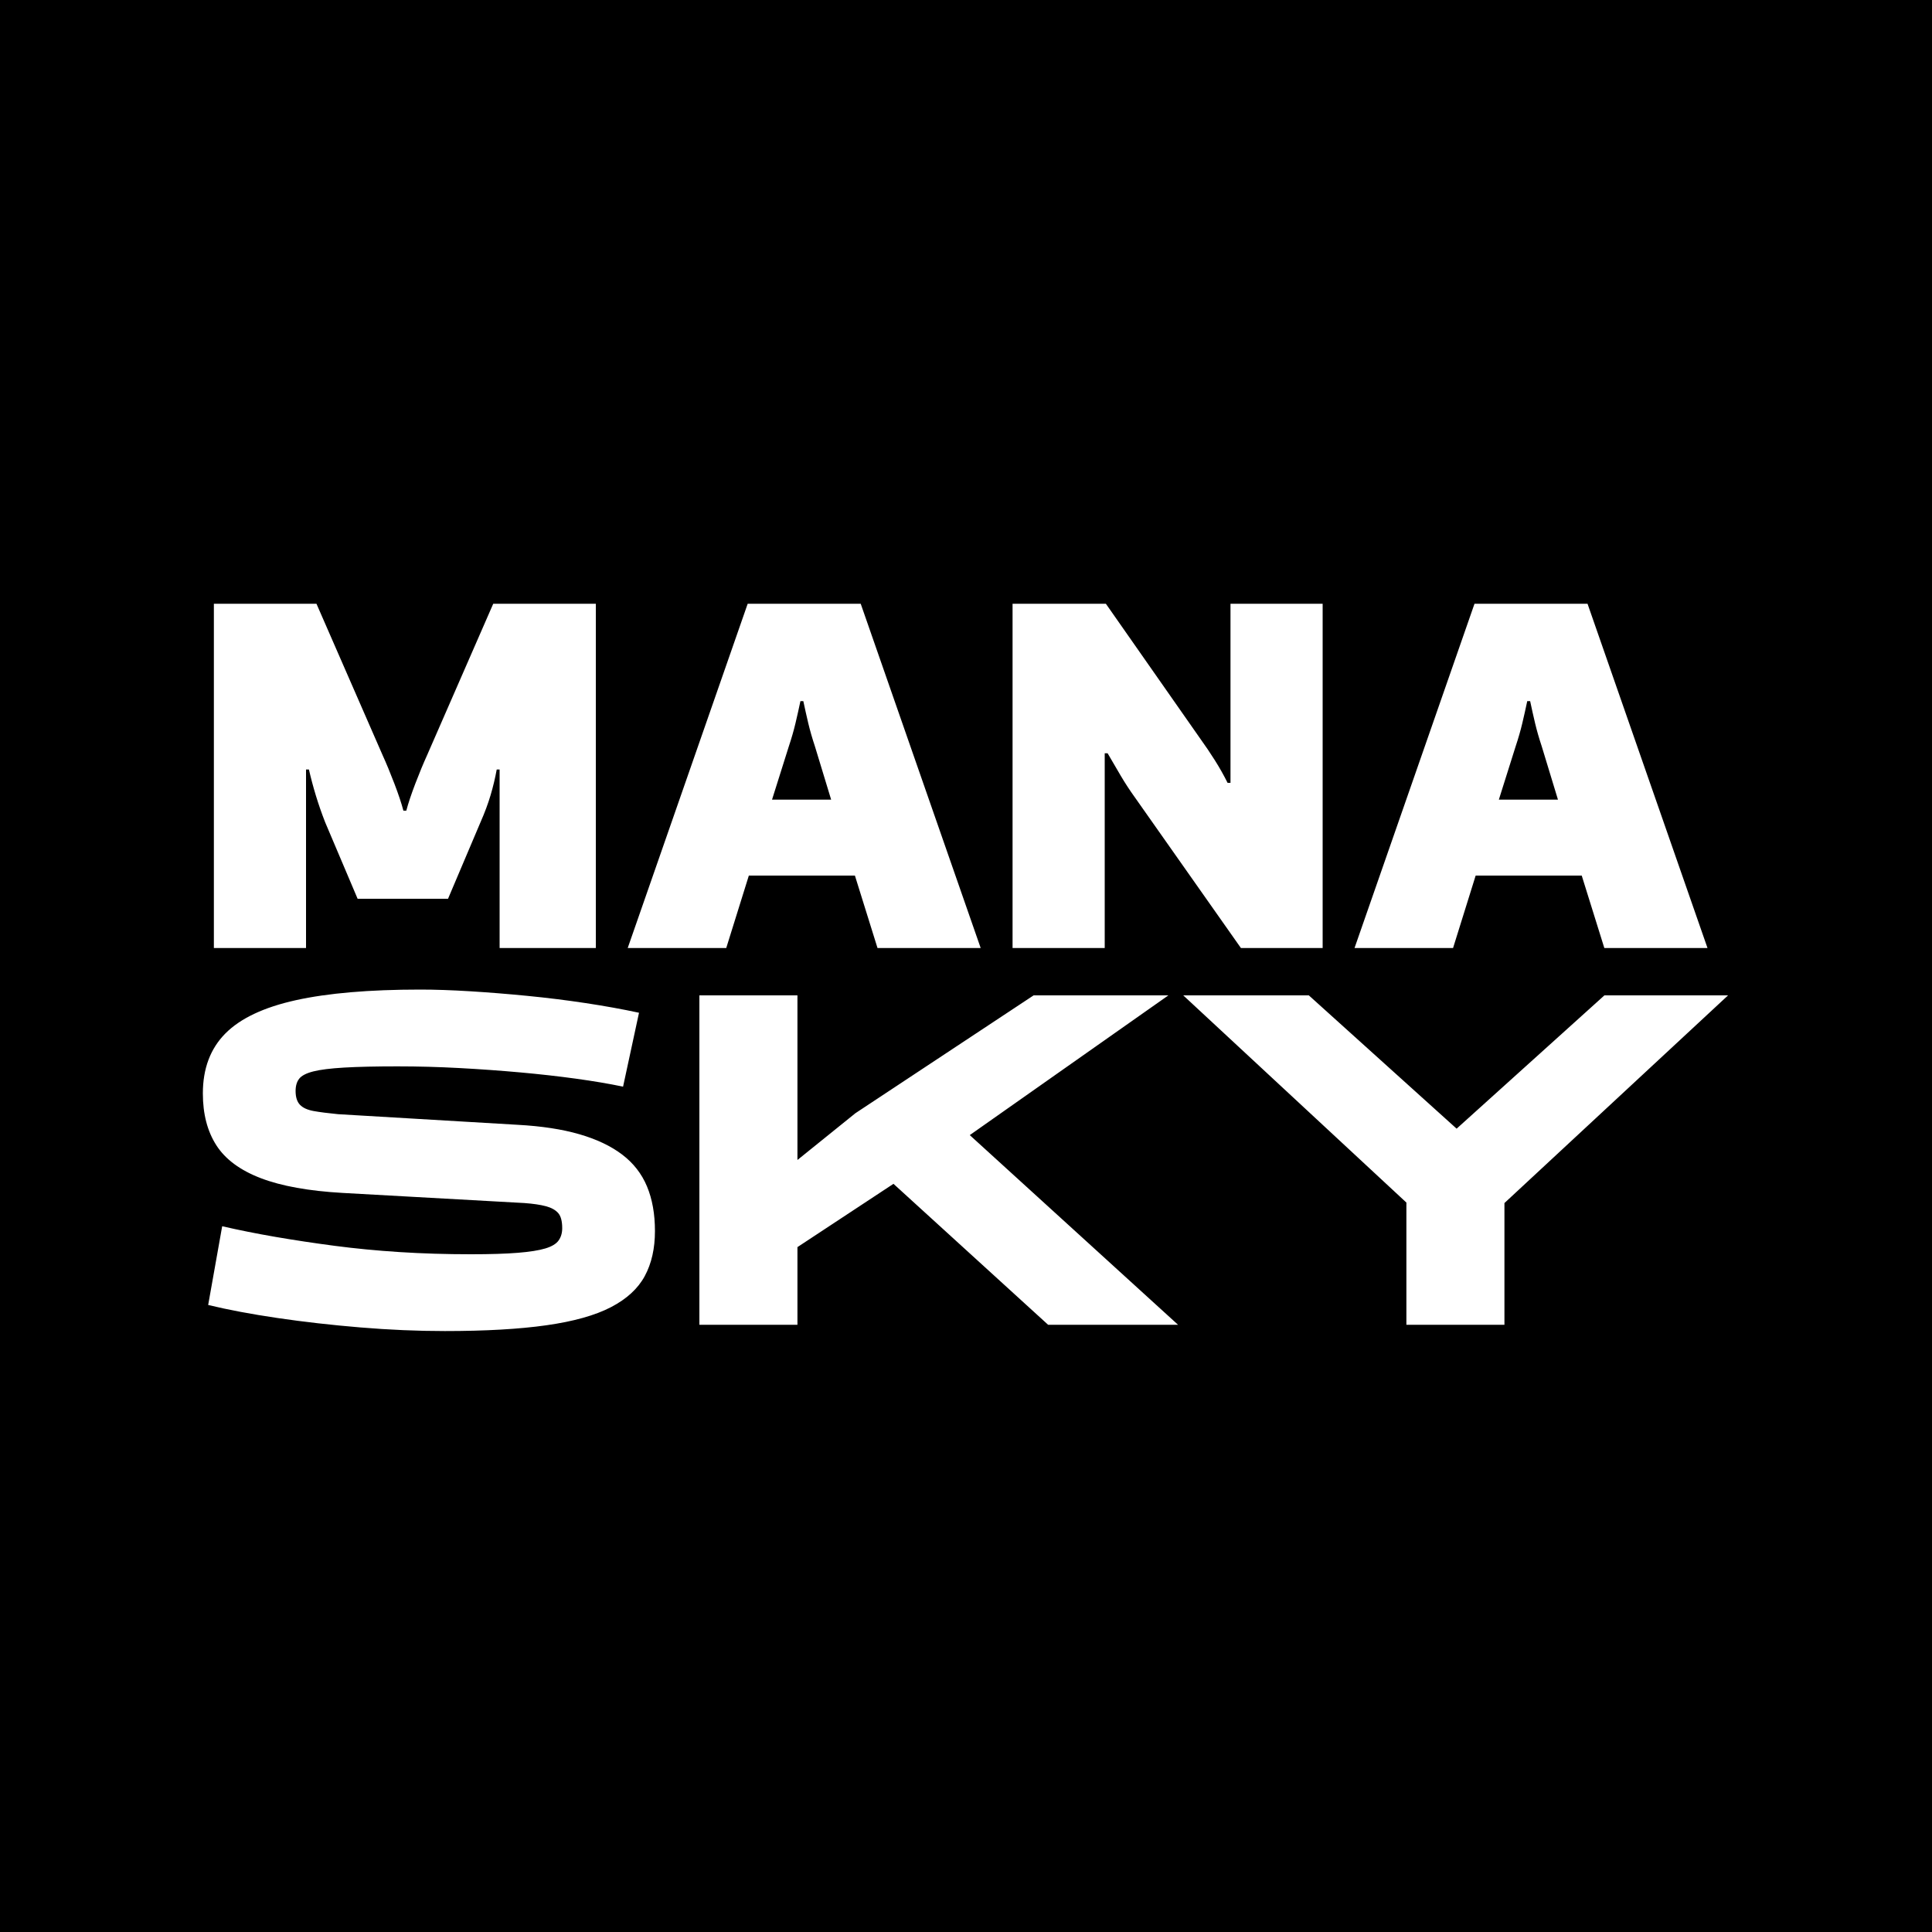
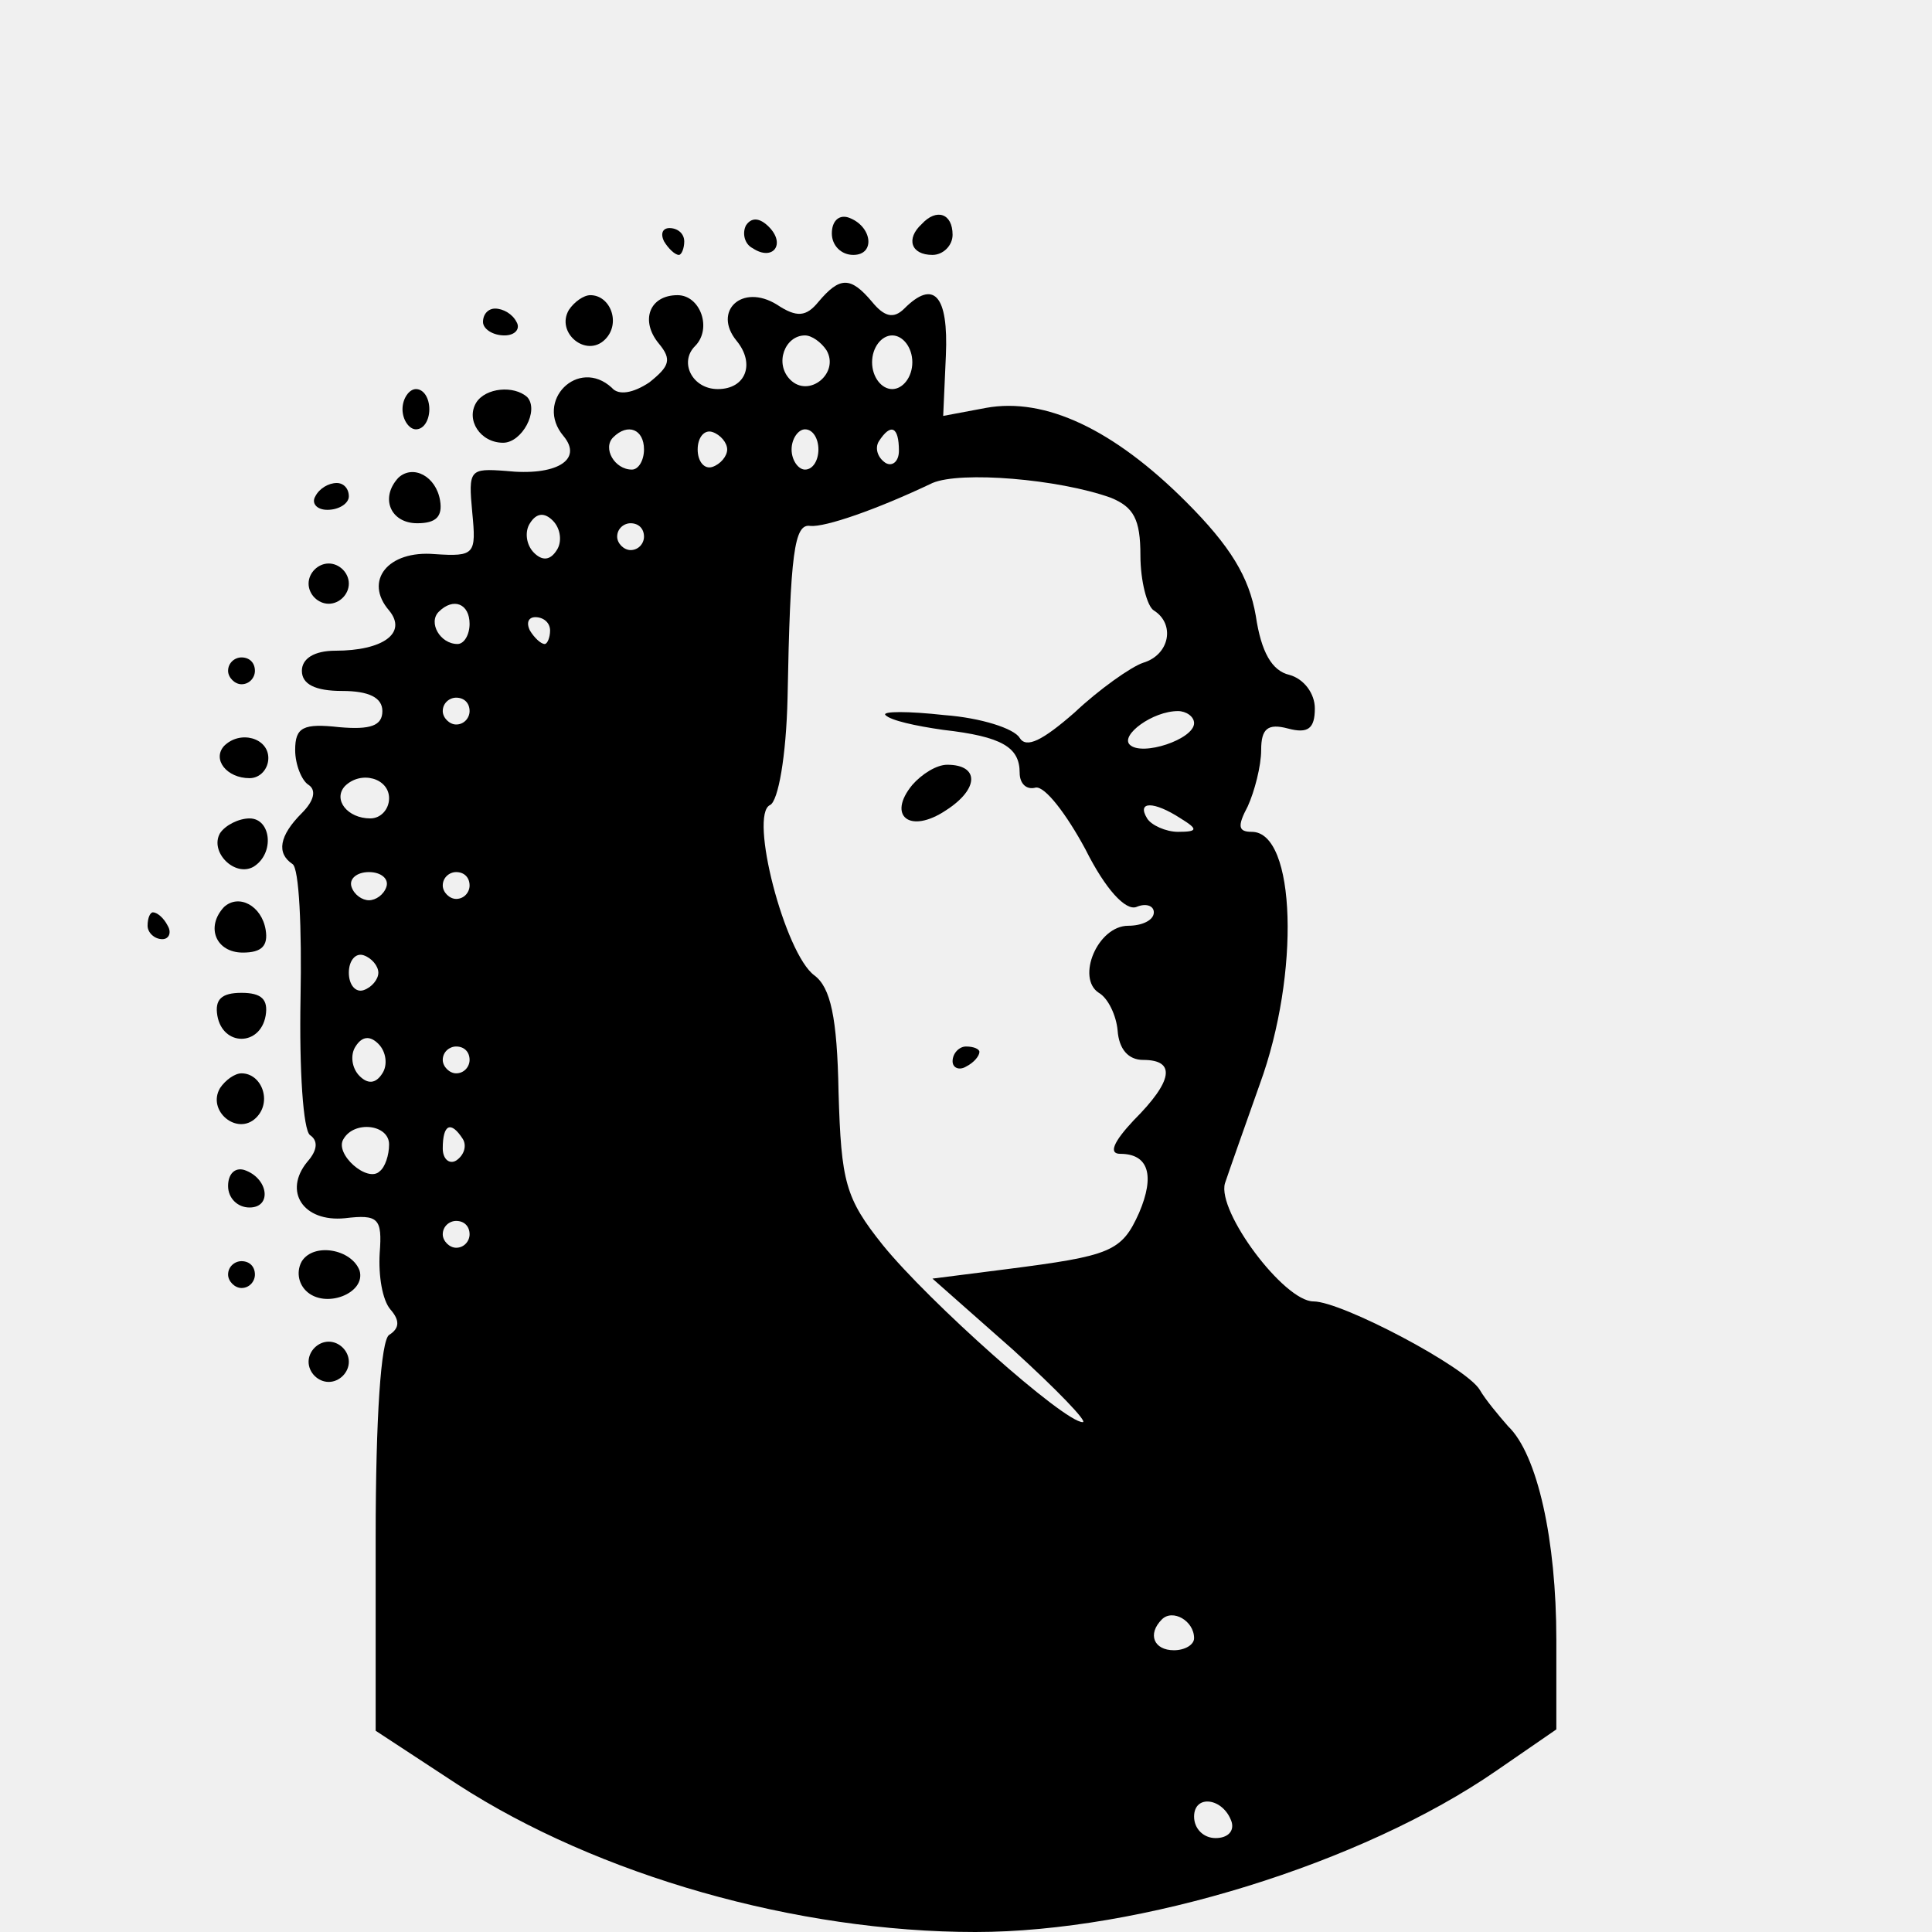
- <svg xmlns="http://www.w3.org/2000/svg" width="400px" height="400px" viewBox="0 0 400 400" version="1.1">
-   <g stroke="none" stroke-width="1" fill="none" fill-rule="evenodd">
-     <rect fill="#000000" x="0" y="0" width="400" height="400" />
-     <path d="M92.1,275.58 C100.5,275.58 107.517,275.18 113.15,274.38 C118.783,273.58 123.233,272.33 126.5,270.63 C129.767,268.93 132.1,266.78 133.5,264.18 C134.9,261.58 135.6,258.48 135.6,254.88 C135.6,251.347 135.05,248.263 133.95,245.63 C132.85,242.997 131.133,240.797 128.8,239.03 C126.467,237.263 123.517,235.863 119.95,234.83 C116.383,233.797 112.133,233.147 107.2,232.88 L107.2,232.88 L70,230.68 C67.933,230.48 66.25,230.263 64.95,230.03 C63.65,229.797 62.7,229.363 62.1,228.73 C61.5,228.097 61.2,227.147 61.2,225.88 C61.2,224.813 61.45,223.963 61.95,223.33 C62.45,222.697 63.417,222.197 64.85,221.83 C66.283,221.463 68.417,221.197 71.25,221.03 C74.083,220.863 77.767,220.78 82.3,220.78 C86.567,220.78 90.85,220.897 95.15,221.13 C99.45,221.363 103.633,221.663 107.7,222.03 C111.767,222.397 115.617,222.83 119.25,223.33 C122.883,223.83 126.133,224.38 129,224.98 L129,224.98 L132.3,209.68 C128.9,208.947 125.217,208.28 121.25,207.68 C117.283,207.08 113.25,206.58 109.15,206.18 C105.05,205.78 101.1,205.463 97.3,205.23 C93.5,204.997 90.067,204.88 87,204.88 C76.467,204.88 67.883,205.613 61.25,207.08 C54.617,208.547 49.75,210.847 46.65,213.98 C43.55,217.113 42,221.247 42,226.38 C42,230.647 42.933,234.23 44.8,237.13 C46.667,240.03 49.733,242.297 54,243.93 C58.267,245.563 63.9,246.58 70.9,246.98 L70.9,246.98 L108.6,249.08 C110.4,249.213 111.867,249.43 113,249.73 C114.133,250.03 114.983,250.497 115.55,251.13 C116.117,251.763 116.4,252.813 116.4,254.28 C116.4,255.28 116.15,256.13 115.65,256.83 C115.15,257.53 114.233,258.08 112.9,258.48 C111.567,258.88 109.667,259.18 107.2,259.38 C104.733,259.58 101.5,259.68 97.5,259.68 C92.367,259.68 87.45,259.53 82.75,259.23 C78.05,258.93 73.55,258.497 69.25,257.93 C64.95,257.363 60.867,256.747 57,256.08 C53.133,255.413 49.467,254.68 46,253.88 L46,253.88 L43.1,270.18 C47.233,271.18 52.017,272.08 57.45,272.88 C62.883,273.68 68.6,274.33 74.6,274.83 C80.6,275.33 86.433,275.58 92.1,275.58 Z M165.102,274.28 L165.102,258.201 L184.983,245.099 L217.002,274.28 L243.902,274.28 L200.78,235.012 L241.902,206.08 L214.002,206.08 L177.102,230.48 L165.102,240.161 L165.102,206.08 L144.802,206.08 L144.802,274.28 L165.102,274.28 Z M311.478,274.28 L311.478,249.08 L357.778,206.08 L332.178,206.08 L301.578,233.68 L270.978,206.08 L244.978,206.08 L291.178,248.98 L291.178,274.28 L311.478,274.28 Z" fill="#FFFFFF" fill-rule="nonzero" />
-     <path d="M63.36,196.28 L63.36,159.32 L63.96,159.32 C64.36,161.08 64.84,162.88 65.4,164.72 C65.96,166.56 66.6,168.4 67.32,170.24 L67.32,170.24 L74.04,186.08 L92.76,186.08 L99.48,170.24 C100.36,168.24 101.06,166.36 101.58,164.6 C102.1,162.84 102.52,161.08 102.84,159.32 L102.84,159.32 L103.44,159.32 L103.44,196.28 L123.36,196.28 L123.36,125 L102.12,125 L88.44,156.32 C87.64,158.08 86.82,160.06 85.98,162.26 C85.14,164.46 84.52,166.32 84.12,167.84 L84.12,167.84 L83.52,167.84 C83.12,166.32 82.5,164.46 81.66,162.26 C80.82,160.06 80,158.08 79.2,156.32 L79.2,156.32 L65.52,125 L44.28,125 L44.28,196.28 L63.36,196.28 Z M150.36,196.28 L155.04,181.28 L177,181.28 L181.68,196.28 L203.04,196.28 L178.2,125 L154.8,125 L129.96,196.28 L150.36,196.28 Z M172.08,165.56 L159.84,165.56 L163.32,154.52 C163.88,152.84 164.34,151.24 164.7,149.72 C165.06,148.2 165.4,146.68 165.72,145.16 L165.72,145.16 L166.32,145.16 C166.64,146.68 166.98,148.2 167.34,149.72 C167.7,151.24 168.16,152.84 168.72,154.52 L168.72,154.52 L172.08,165.56 Z M228.72,196.28 L228.72,155.96 L229.32,155.96 C230.2,157.48 231.1,159.02 232.02,160.58 C232.94,162.14 233.92,163.64 234.96,165.08 L234.96,165.08 L256.92,196.28 L273.84,196.28 L273.84,125 L254.76,125 L254.76,162.08 L254.16,162.08 C253.36,160.48 252.48,158.92 251.52,157.4 C250.56,155.88 249.56,154.4 248.52,152.96 L248.52,152.96 L228.96,125 L209.64,125 L209.64,196.28 L228.72,196.28 Z M300.84,196.28 L305.52,181.28 L327.48,181.28 L332.16,196.28 L353.52,196.28 L328.68,125 L305.28,125 L280.44,196.28 L300.84,196.28 Z M322.56,165.56 L310.32,165.56 L313.8,154.52 C314.36,152.84 314.82,151.24 315.18,149.72 C315.54,148.2 315.88,146.68 316.2,145.16 L316.2,145.16 L316.8,145.16 C317.12,146.68 317.46,148.2 317.82,149.72 C318.18,151.24 318.64,152.84 319.2,154.52 L319.2,154.52 L322.56,165.56 Z" fill="#FFFFFF" fill-rule="nonzero" />
+ <svg xmlns="http://www.w3.org/2000/svg" version="1.0" width="144pt" height="144pt" viewBox="0 0 144 144" preserveAspectRatio="xMidYMid meet">
+   <g transform="translate(0,144) scale(0.1,-0.1)" fill="#000000" stroke="none">
+     <path d="M556 1272 c-3 -6 -1 -14 5 -17 15 -10 25 3 12 16 -7 7 -13 7 -17 1z" />
+     <path d="M620 1266 c0 -9 7 -16 16 -16 17 0 14 22 -4 28 -7 2 -12 -3 -12 -12z" />
+     <path d="M687 1273 c-12 -11 -8 -23 8 -23 8 0 15 7 15 15 0 16 -12 20 -23 8z" />
+     <path d="M495 1260 c3 -5 8 -10 11 -10 2 0 4 5 4 10 0 6 -5 10 -11 10 -5 0 -7 -4 -4 -10z" />
+     <path d="M610 1215 c-9 -11 -16 -12 -31 -2 -26 16 -48 -5 -30 -27 14 -17 7 -36 -14 -36 -19 0 -29 20 -17 32 13 13 4 38 -13 38 -21 0 -28 -19 -14 -36 10 -12 8 -17 -7 -29 -12 -8 -23 -10 -28 -4 -25 23 -58 -10 -36 -36 15 -18 -6 -30 -43 -26 -27 2 -28 1 -25 -31 3 -31 2 -33 -28 -31 -35 3 -53 -20 -34 -42 14 -17 -5 -30 -40 -30 -16 0 -25 -6 -25 -15 0 -10 10 -15 30 -15 20 0 30 -5 30 -15 0 -11 -9 -14 -32 -12 -27 3 -33 0 -33 -17 0 -11 5 -23 10 -26 6 -4 4 -12 -5 -21 -17 -17 -19 -30 -7 -38 5 -3 7 -48 6 -100 -1 -54 2 -98 7 -102 6 -4 6 -11 -2 -20 -18 -22 -3 -45 28 -42 25 3 28 0 26 -26 -1 -17 2 -35 8 -42 7 -8 7 -14 -1 -19 -6 -4 -10 -61 -10 -151 l0 -144 61 -40 c105 -68 253 -110 386 -110 123 0 288 51 388 120 l45 31 0 67 c0 74 -14 138 -36 159 -7 8 -17 20 -21 27 -10 17 -103 66 -124 66 -22 0 -72 67 -66 88 3 9 15 43 26 74 30 82 27 188 -6 188 -10 0 -11 4 -3 19 5 11 10 30 10 42 0 16 5 20 20 16 15 -4 20 0 20 15 0 11 -8 22 -19 25 -13 3 -21 17 -25 44 -5 29 -19 52 -52 85 -54 54 -105 78 -149 70 l-32 -6 2 45 c2 45 -9 57 -31 35 -8 -8 -15 -6 -24 5 -16 19 -24 19 -40 0z m6 -36 c10 -17 -13 -36 -27 -22 -12 12 -4 33 11 33 5 0 12 -5 16 -11z m64 -9 c0 -11 -7 -20 -15 -20 -8 0 -15 9 -15 20 0 11 7 20 15 20 8 0 15 -9 15 -20z m-200 -65 c0 -8 -4 -15 -9 -15 -13 0 -22 16 -14 24 11 11 23 6 23 -9z m62 0 c0 -5 -5 -11 -11 -13 -6 -2 -11 4 -11 13 0 9 5 15 11 13 6 -2 11 -8 11 -13z m68 0 c0 -8 -4 -15 -10 -15 -5 0 -10 7 -10 15 0 8 5 15 10 15 6 0 10 -7 10 -15z m60 -1 c0 -8 -5 -12 -10 -9 -6 4 -8 11 -5 16 9 14 15 11 15 -7z m158 -35 c17 -7 22 -16 22 -43 0 -19 5 -38 10 -41 16 -10 12 -33 -8 -39 -9 -3 -33 -20 -51 -37 -24 -21 -36 -27 -41 -19 -4 7 -29 15 -56 17 -27 3 -47 3 -44 0 4 -4 22 -8 43 -11 44 -5 57 -13 57 -32 0 -8 5 -13 12 -11 7 1 23 -20 37 -46 15 -30 30 -46 38 -43 7 3 13 1 13 -4 0 -6 -9 -10 -19 -10 -23 0 -39 -39 -22 -50 7 -4 13 -17 14 -28 1 -14 8 -22 19 -22 25 0 22 -16 -7 -45 -15 -16 -19 -25 -10 -25 21 0 26 -16 14 -44 -13 -29 -21 -32 -99 -42 l-55 -7 60 -53 c33 -30 56 -54 52 -54 -14 0 -115 90 -149 132 -28 35 -31 47 -33 114 -1 56 -6 78 -18 87 -22 16 -49 120 -33 127 6 3 12 36 13 80 2 108 5 130 17 128 11 -1 49 12 91 32 21 9 94 3 133 -11z m-413 -39 c-5 -8 -11 -8 -17 -2 -6 6 -7 16 -3 22 5 8 11 8 17 2 6 -6 7 -16 3 -22z m65 10 c0 -5 -4 -10 -10 -10 -5 0 -10 5 -10 10 0 6 5 10 10 10 6 0 10 -4 10 -10z m-130 -65 c0 -8 -4 -15 -9 -15 -13 0 -22 16 -14 24 11 11 23 6 23 -9z m60 -5 c0 -5 -2 -10 -4 -10 -3 0 -8 5 -11 10 -3 6 -1 10 4 10 6 0 11 -4 11 -10z m-60 -60 c0 -5 -4 -10 -10 -10 -5 0 -10 5 -10 10 0 6 5 10 10 10 6 0 10 -4 10 -10z m540 -9 c0 -12 -39 -25 -48 -16 -7 7 17 25 36 25 6 0 12 -4 12 -9z m-600 -56 c0 -8 -6 -15 -14 -15 -17 0 -28 14 -19 24 12 12 33 6 33 -9z m590 -15 c13 -8 13 -10 -2 -10 -9 0 -20 5 -23 10 -8 13 5 13 25 0z m-592 -51 c-2 -6 -8 -10 -13 -10 -5 0 -11 4 -13 10 -2 6 4 11 13 11 9 0 15 -5 13 -11z m62 1 c0 -5 -4 -10 -10 -10 -5 0 -10 5 -10 10 0 6 5 10 10 10 6 0 10 -4 10 -10z m-68 -65 c0 -5 -5 -11 -11 -13 -6 -2 -11 4 -11 13 0 9 5 15 11 13 6 -2 11 -8 11 -13z m3 -75 c-5 -8 -11 -8 -17 -2 -6 6 -7 16 -3 22 5 8 11 8 17 2 6 -6 7 -16 3 -22z m65 10 c0 -5 -4 -10 -10 -10 -5 0 -10 5 -10 10 0 6 5 10 10 10 6 0 10 -4 10 -10z m-60 -63 c0 -8 -3 -17 -7 -20 -9 -9 -34 13 -27 24 8 14 34 11 34 -4z m55 4 c3 -5 1 -12 -5 -16 -5 -3 -10 1 -10 9 0 18 6 21 15 7z m5 -71 c0 -5 -4 -10 -10 -10 -5 0 -10 5 -10 10 0 6 5 10 10 10 6 0 10 -4 10 -10z m540 -301 c0 -5 -7 -9 -15 -9 -15 0 -20 12 -9 23 8 8 24 -1 24 -14z m28 -137 c2 -7 -3 -12 -12 -12 -9 0 -16 7 -16 16 0 17 22 14 28 -4z" />
+     <path d="M680 855 c-19 -23 -2 -37 25 -19 25 16 25 34 1 34 -8 0 -19 -7 -26 -15z" />
+     <path d="M710 649 c0 -5 5 -7 10 -4 6 3 10 8 10 11 0 2 -4 4 -10 4 -5 0 -10 -5 -10 -11z" />
+     <path d="M424 1209 c-10 -17 13 -36 27 -22 12 12 4 33 -11 33 -5 0 -12 -5 -16 -11z" />
+     <path d="M360 1200 c0 -5 7 -10 16 -10 8 0 12 5 9 10 -3 6 -10 10 -16 10 -5 0 -9 -4 -9 -10z" />
+     <path d="M300 1135 c0 -8 5 -15 10 -15 6 0 10 7 10 15 0 8 -4 15 -10 15 -5 0 -10 -7 -10 -15z" />
+     <path d="M355 1140 c-8 -13 3 -30 20 -30 14 0 27 24 18 34 -10 9 -31 7 -38 -4z" />
+     <path d="M297 1084 c-14 -15 -6 -34 14 -34 14 0 19 5 17 17 -3 18 -20 27 -31 17z" />
+     <path d="M235 1070 c-3 -5 1 -10 9 -10 9 0 16 5 16 10 0 6 -4 10 -9 10 -6 0 -13 -4 -16 -10z" />
+     <path d="M230 1005 c0 -8 7 -15 15 -15 8 0 15 7 15 15 0 8 -7 15 -15 15 -8 0 -15 -7 -15 -15z" />
+     <path d="M170 940 c0 -5 5 -10 10 -10 6 0 10 5 10 10 0 6 -4 10 -10 10 -5 0 -10 -4 -10 -10z" />
+     <path d="M167 884 c-9 -10 2 -24 19 -24 8 0 14 7 14 15 0 15 -21 21 -33 9z" />
+     <path d="M164 819 c-8 -14 11 -33 25 -25 16 10 13 36 -3 36 -8 0 -18 -5 -22 -11z" />
+     <path d="M167 764 c-14 -15 -6 -34 14 -34 14 0 19 5 17 17 -3 18 -20 27 -31 17z" />
+     <path d="M110 750 c0 -5 5 -10 11 -10 5 0 7 5 4 10 -3 6 -8 10 -11 10 -2 0 -4 -4 -4 -10z" />
+     <path d="M162 683 c4 -23 32 -23 36 0 2 12 -3 17 -18 17 -15 0 -20 -5 -18 -17z" />
+     <path d="M164 629 c-10 -17 13 -36 27 -22 12 12 4 33 -11 33 -5 0 -12 -5 -16 -11z" />
+     <path d="M170 556 c0 -9 7 -16 16 -16 17 0 14 22 -4 28 -7 2 -12 -3 -12 -12z" />
+     <path d="M225 500 c-4 -7 -3 -16 3 -22 14 -14 45 -2 40 15 -6 16 -34 21 -43 7z" />
+     <path d="M170 490 c0 -5 5 -10 10 -10 6 0 10 5 10 10 0 6 -4 10 -10 10 -5 0 -10 -4 -10 -10z" />
+     <path d="M230 425 c0 -8 7 -15 15 -15 8 0 15 7 15 15 0 8 -7 15 -15 15 -8 0 -15 -7 -15 -15z" />
  </g>
</svg>
